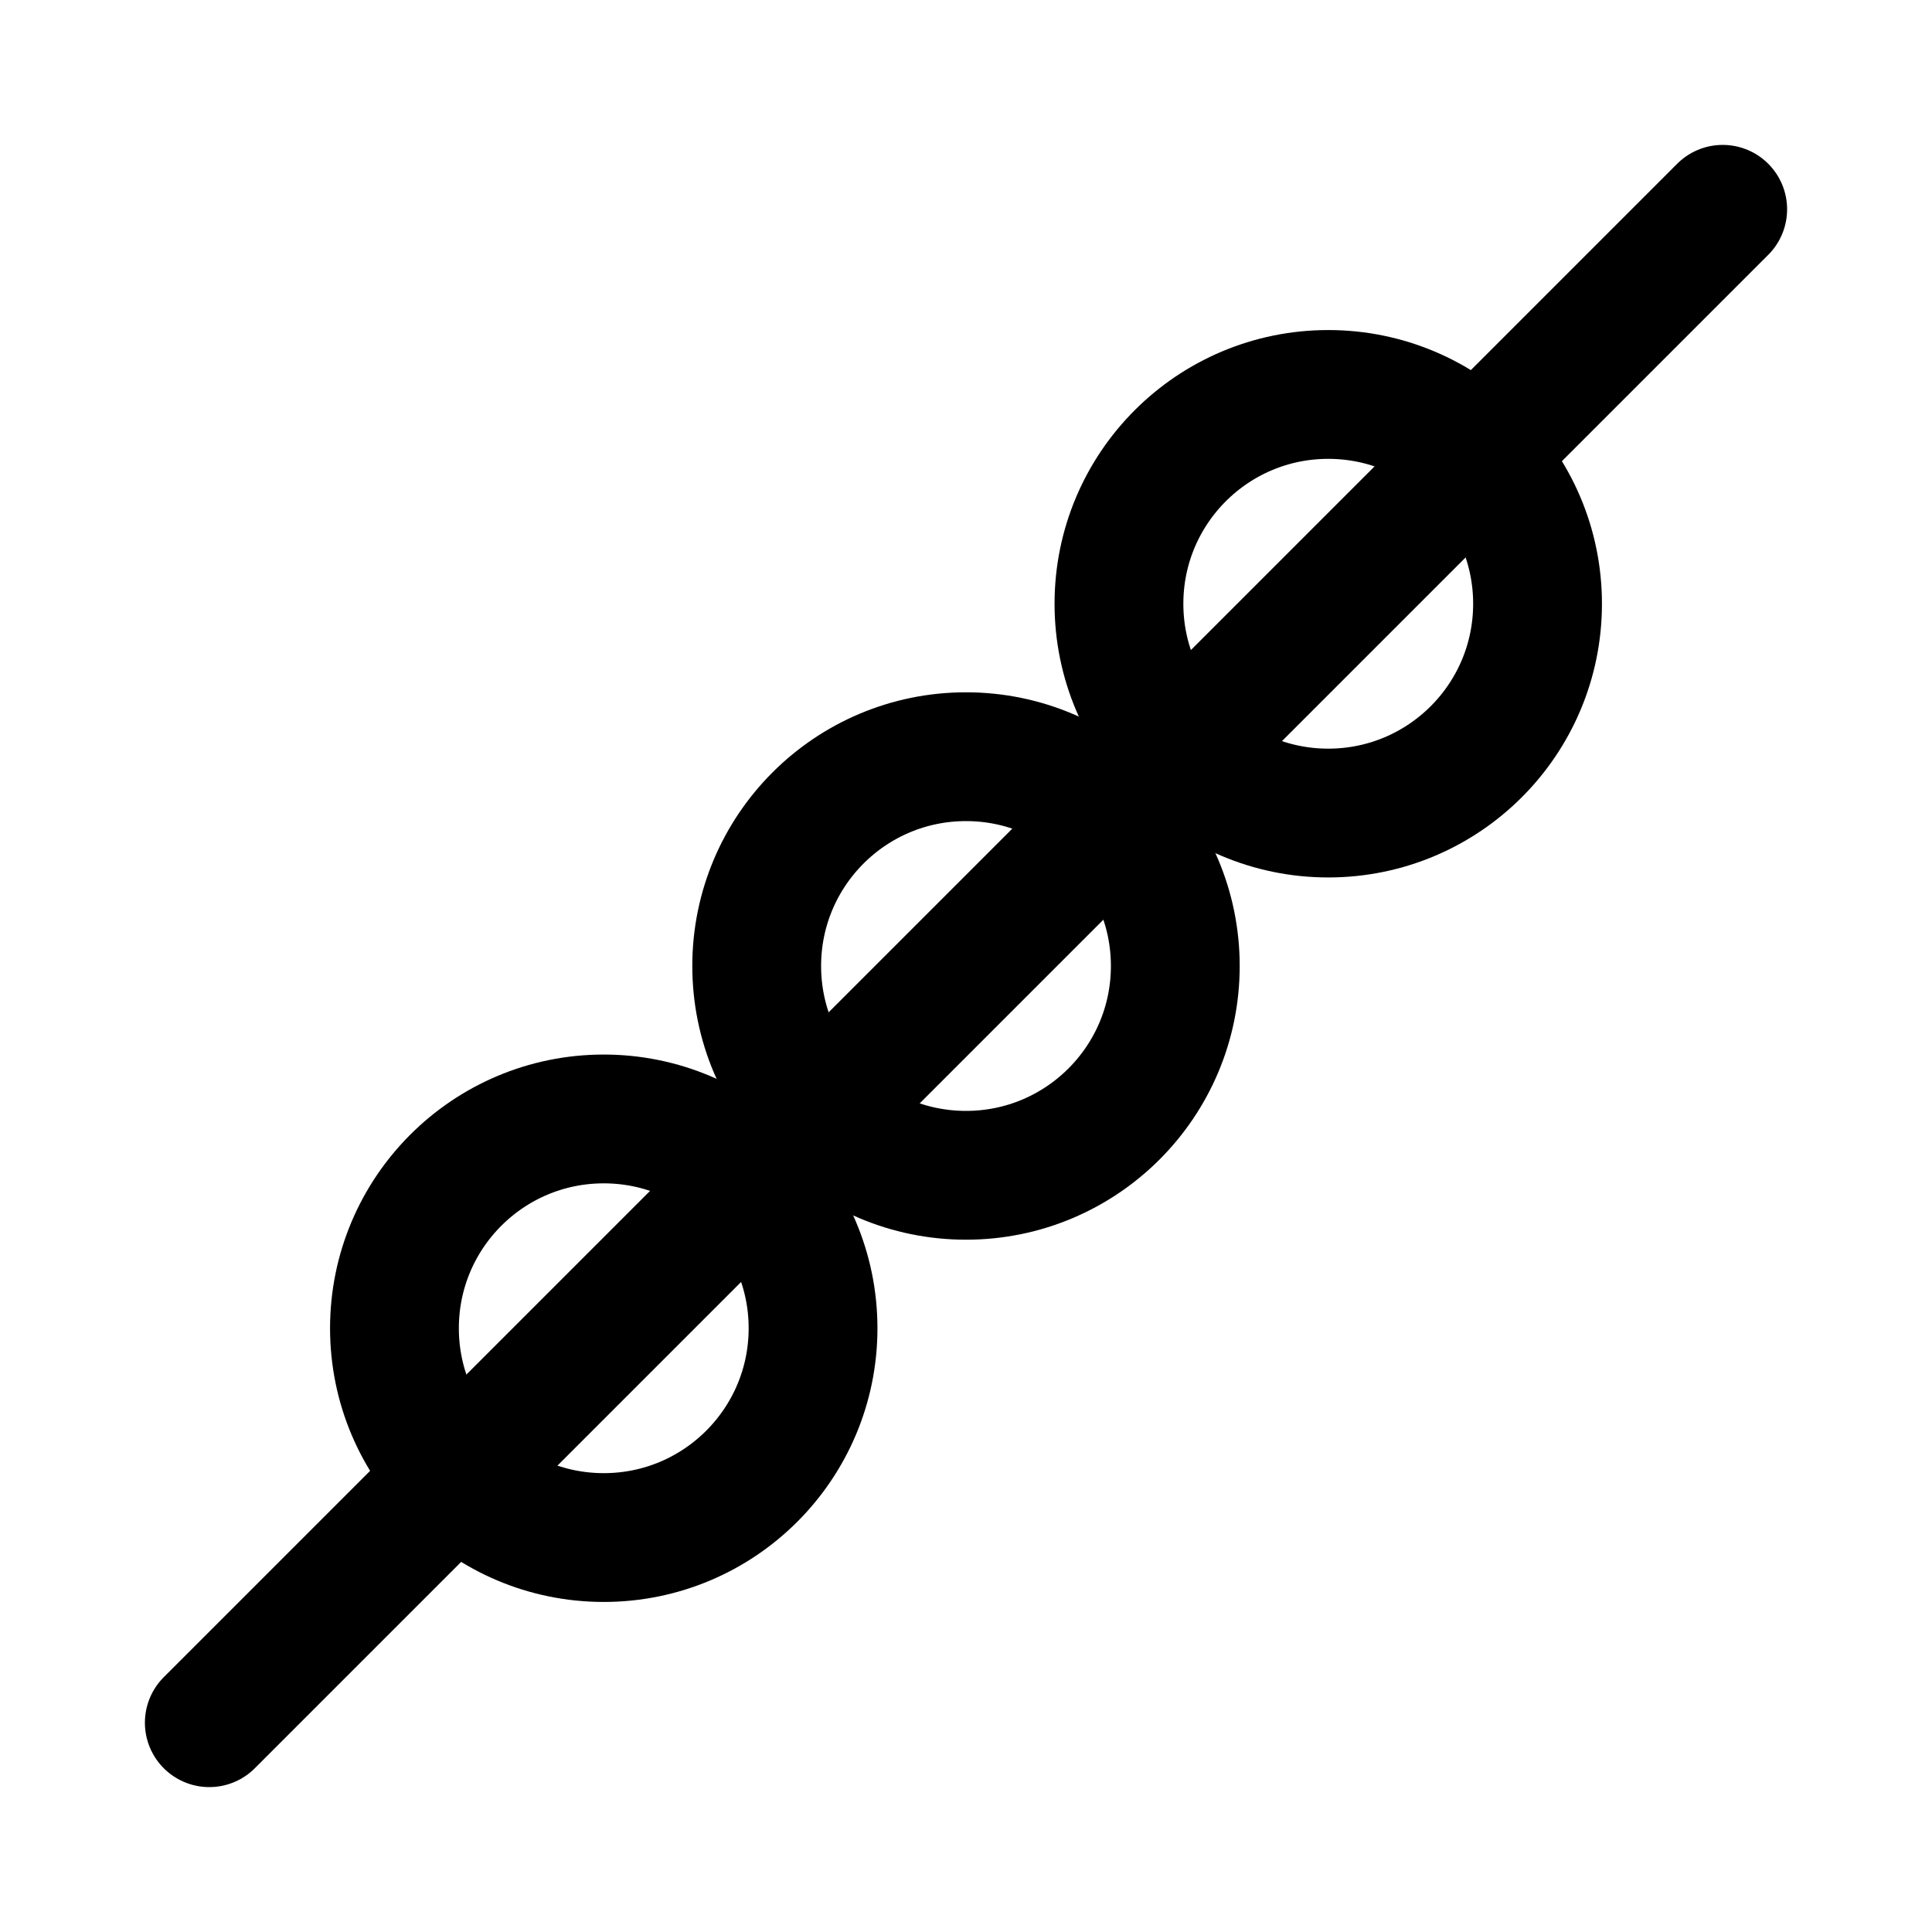
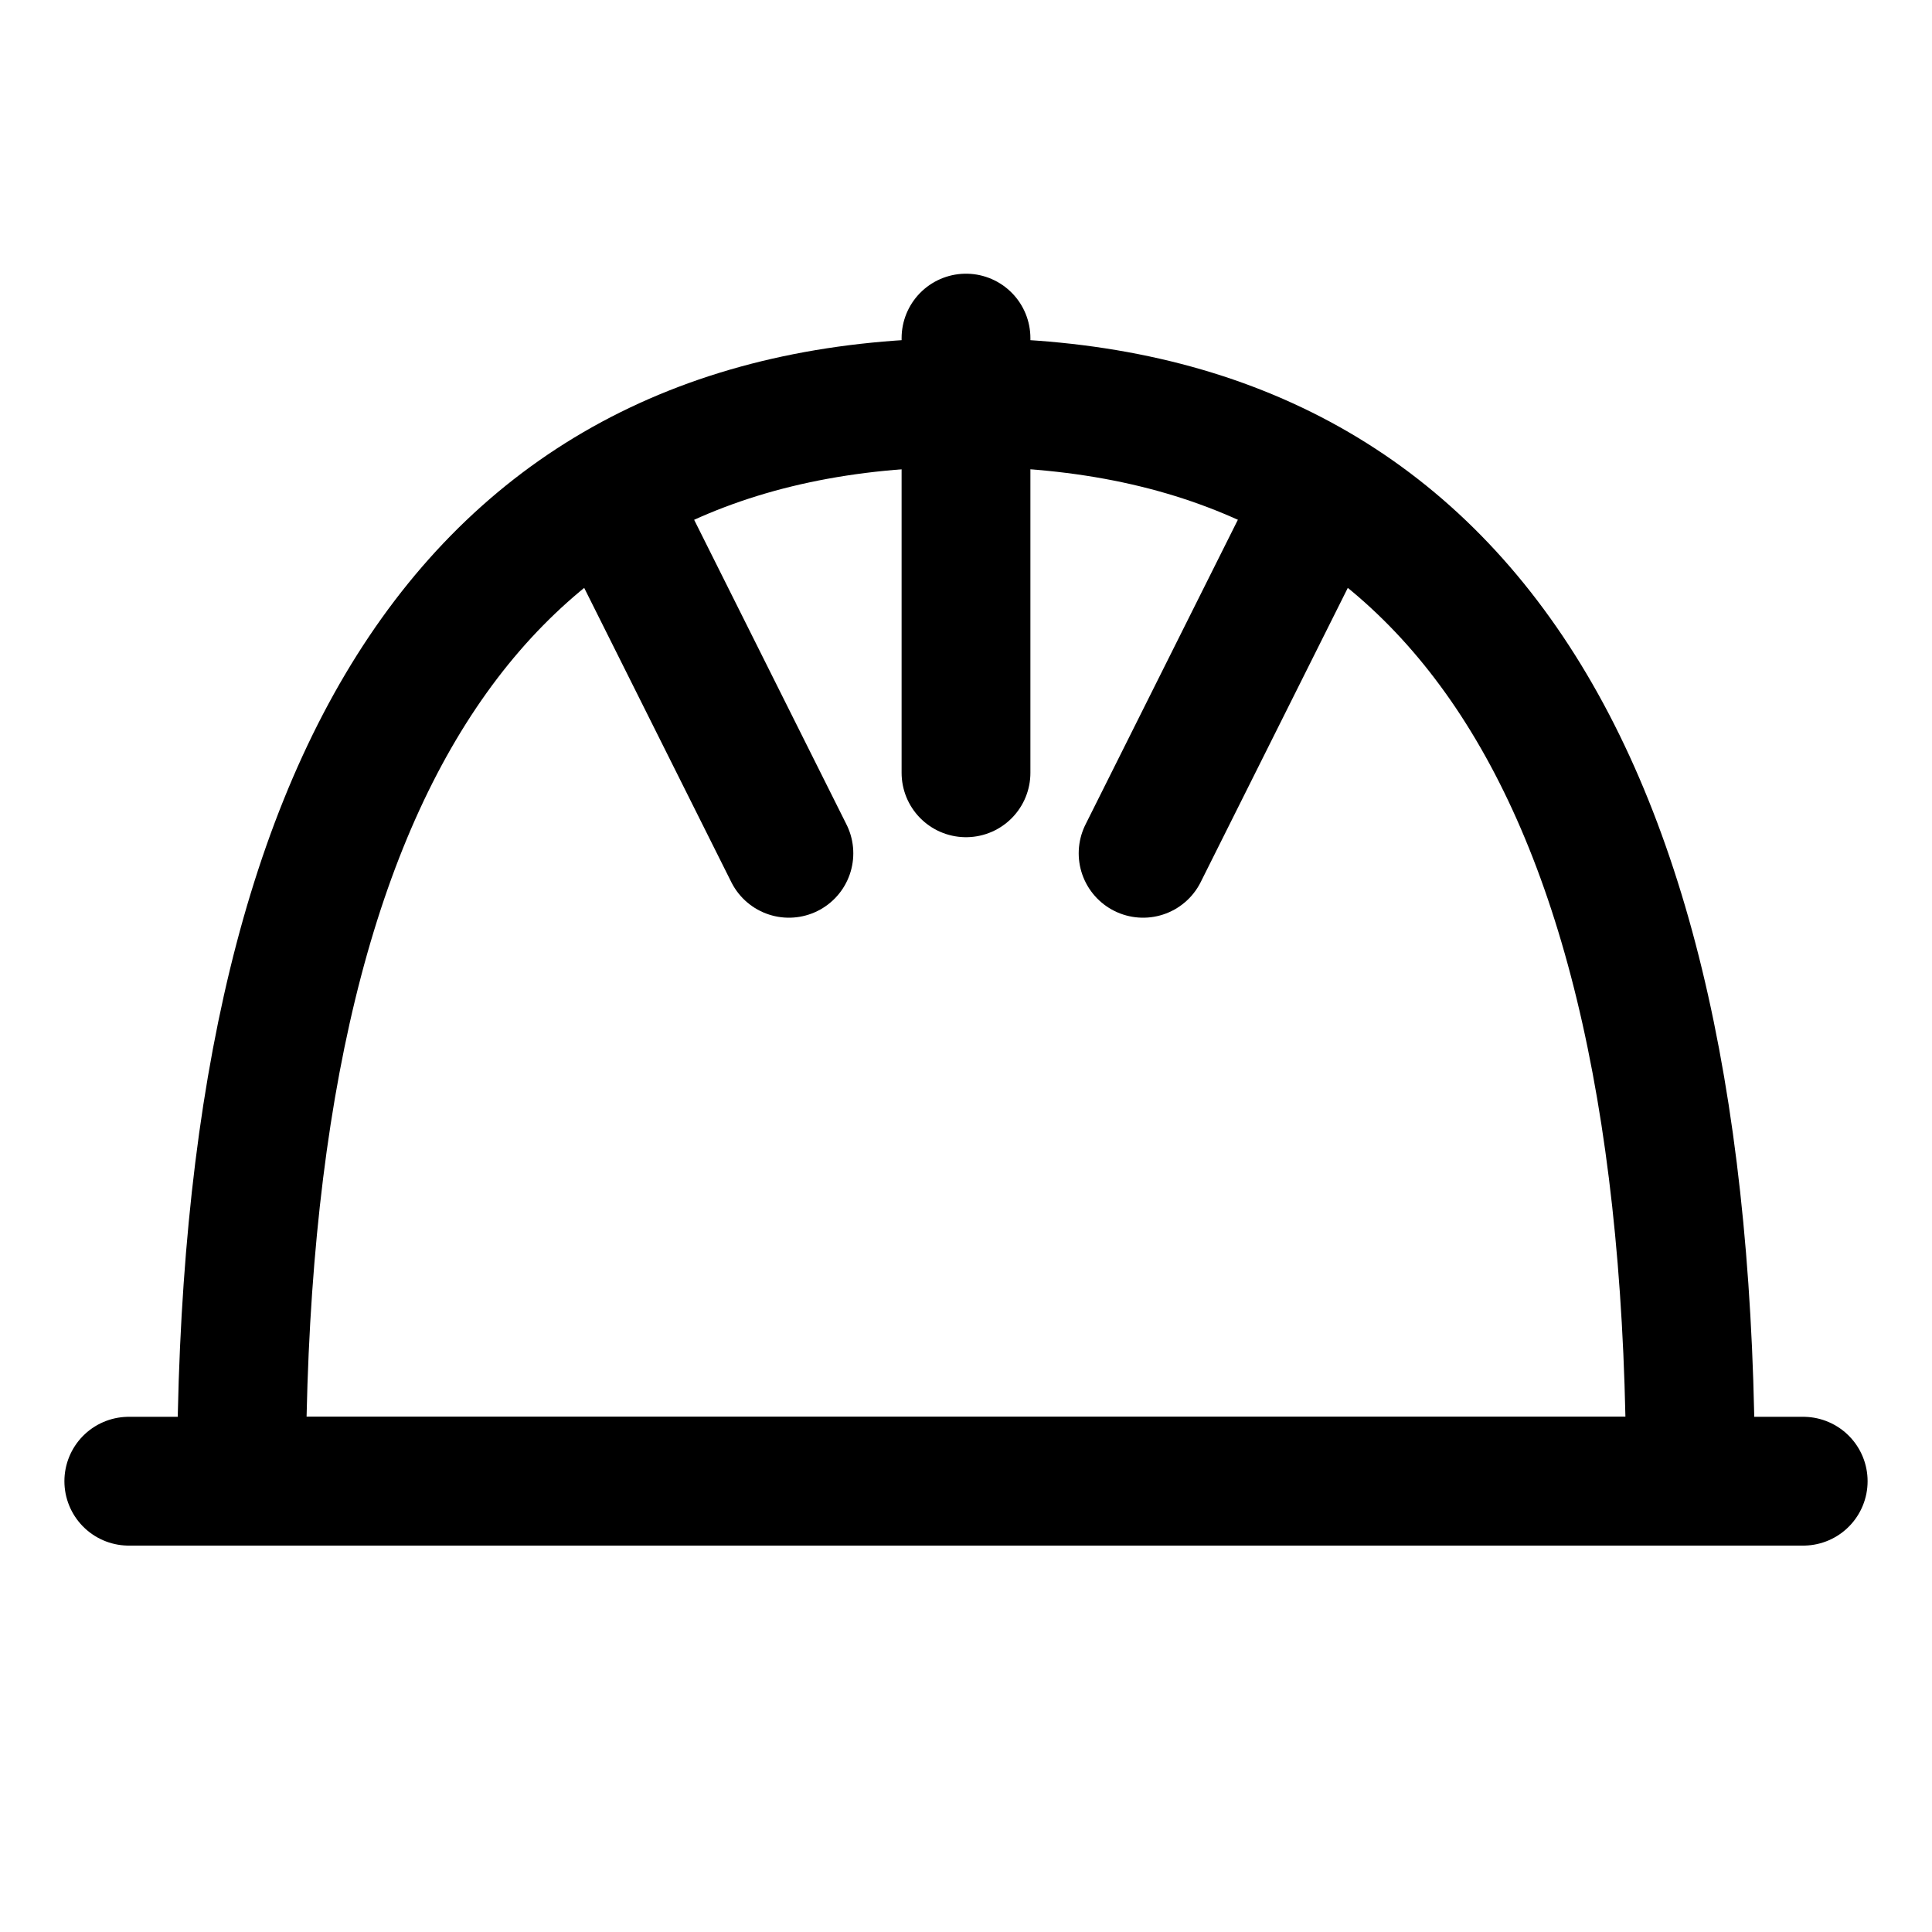
<svg xmlns="http://www.w3.org/2000/svg" viewBox="0 0 24 24" width="24" height="24" role="img" aria-label="小吃">
  <g fill="none" stroke="currentColor" stroke-width="1.6" stroke-linecap="round" stroke-linejoin="round">
-     <path d="M2.6 21.4 L21.4 2.6" />
-     <path d="M7.5 16.5 m -2.6 0 a2.6 2.6 0 1 0 5.2 0 a2.6 2.6 0 1 0 -5.2 0" />
-     <path d="M12 12 m -2.6 0 a2.6 2.6 0 1 0 5.2 0 a2.6 2.6 0 1 0 -5.2 0" />
-     <path d="M16.5 7.5 m -2.6 0 a2.6 2.6 0 1 0 5.2 0 a2.6 2.6 0 1 0 -5.2 0" />
+     <path d="M3 18.4 q0 -13.4 9 -13.4 q9 0 9 13.4 Z" />
+     <path d="M1.6 18.4 H22.4" />
+     <path d="M12 4.2 V9.6" />
+     <path d="M7.6 6.2 L9.8 10.6" />
+     <path d="M16.4 6.2 L14.2 10.6" />
  </g>
</svg>
